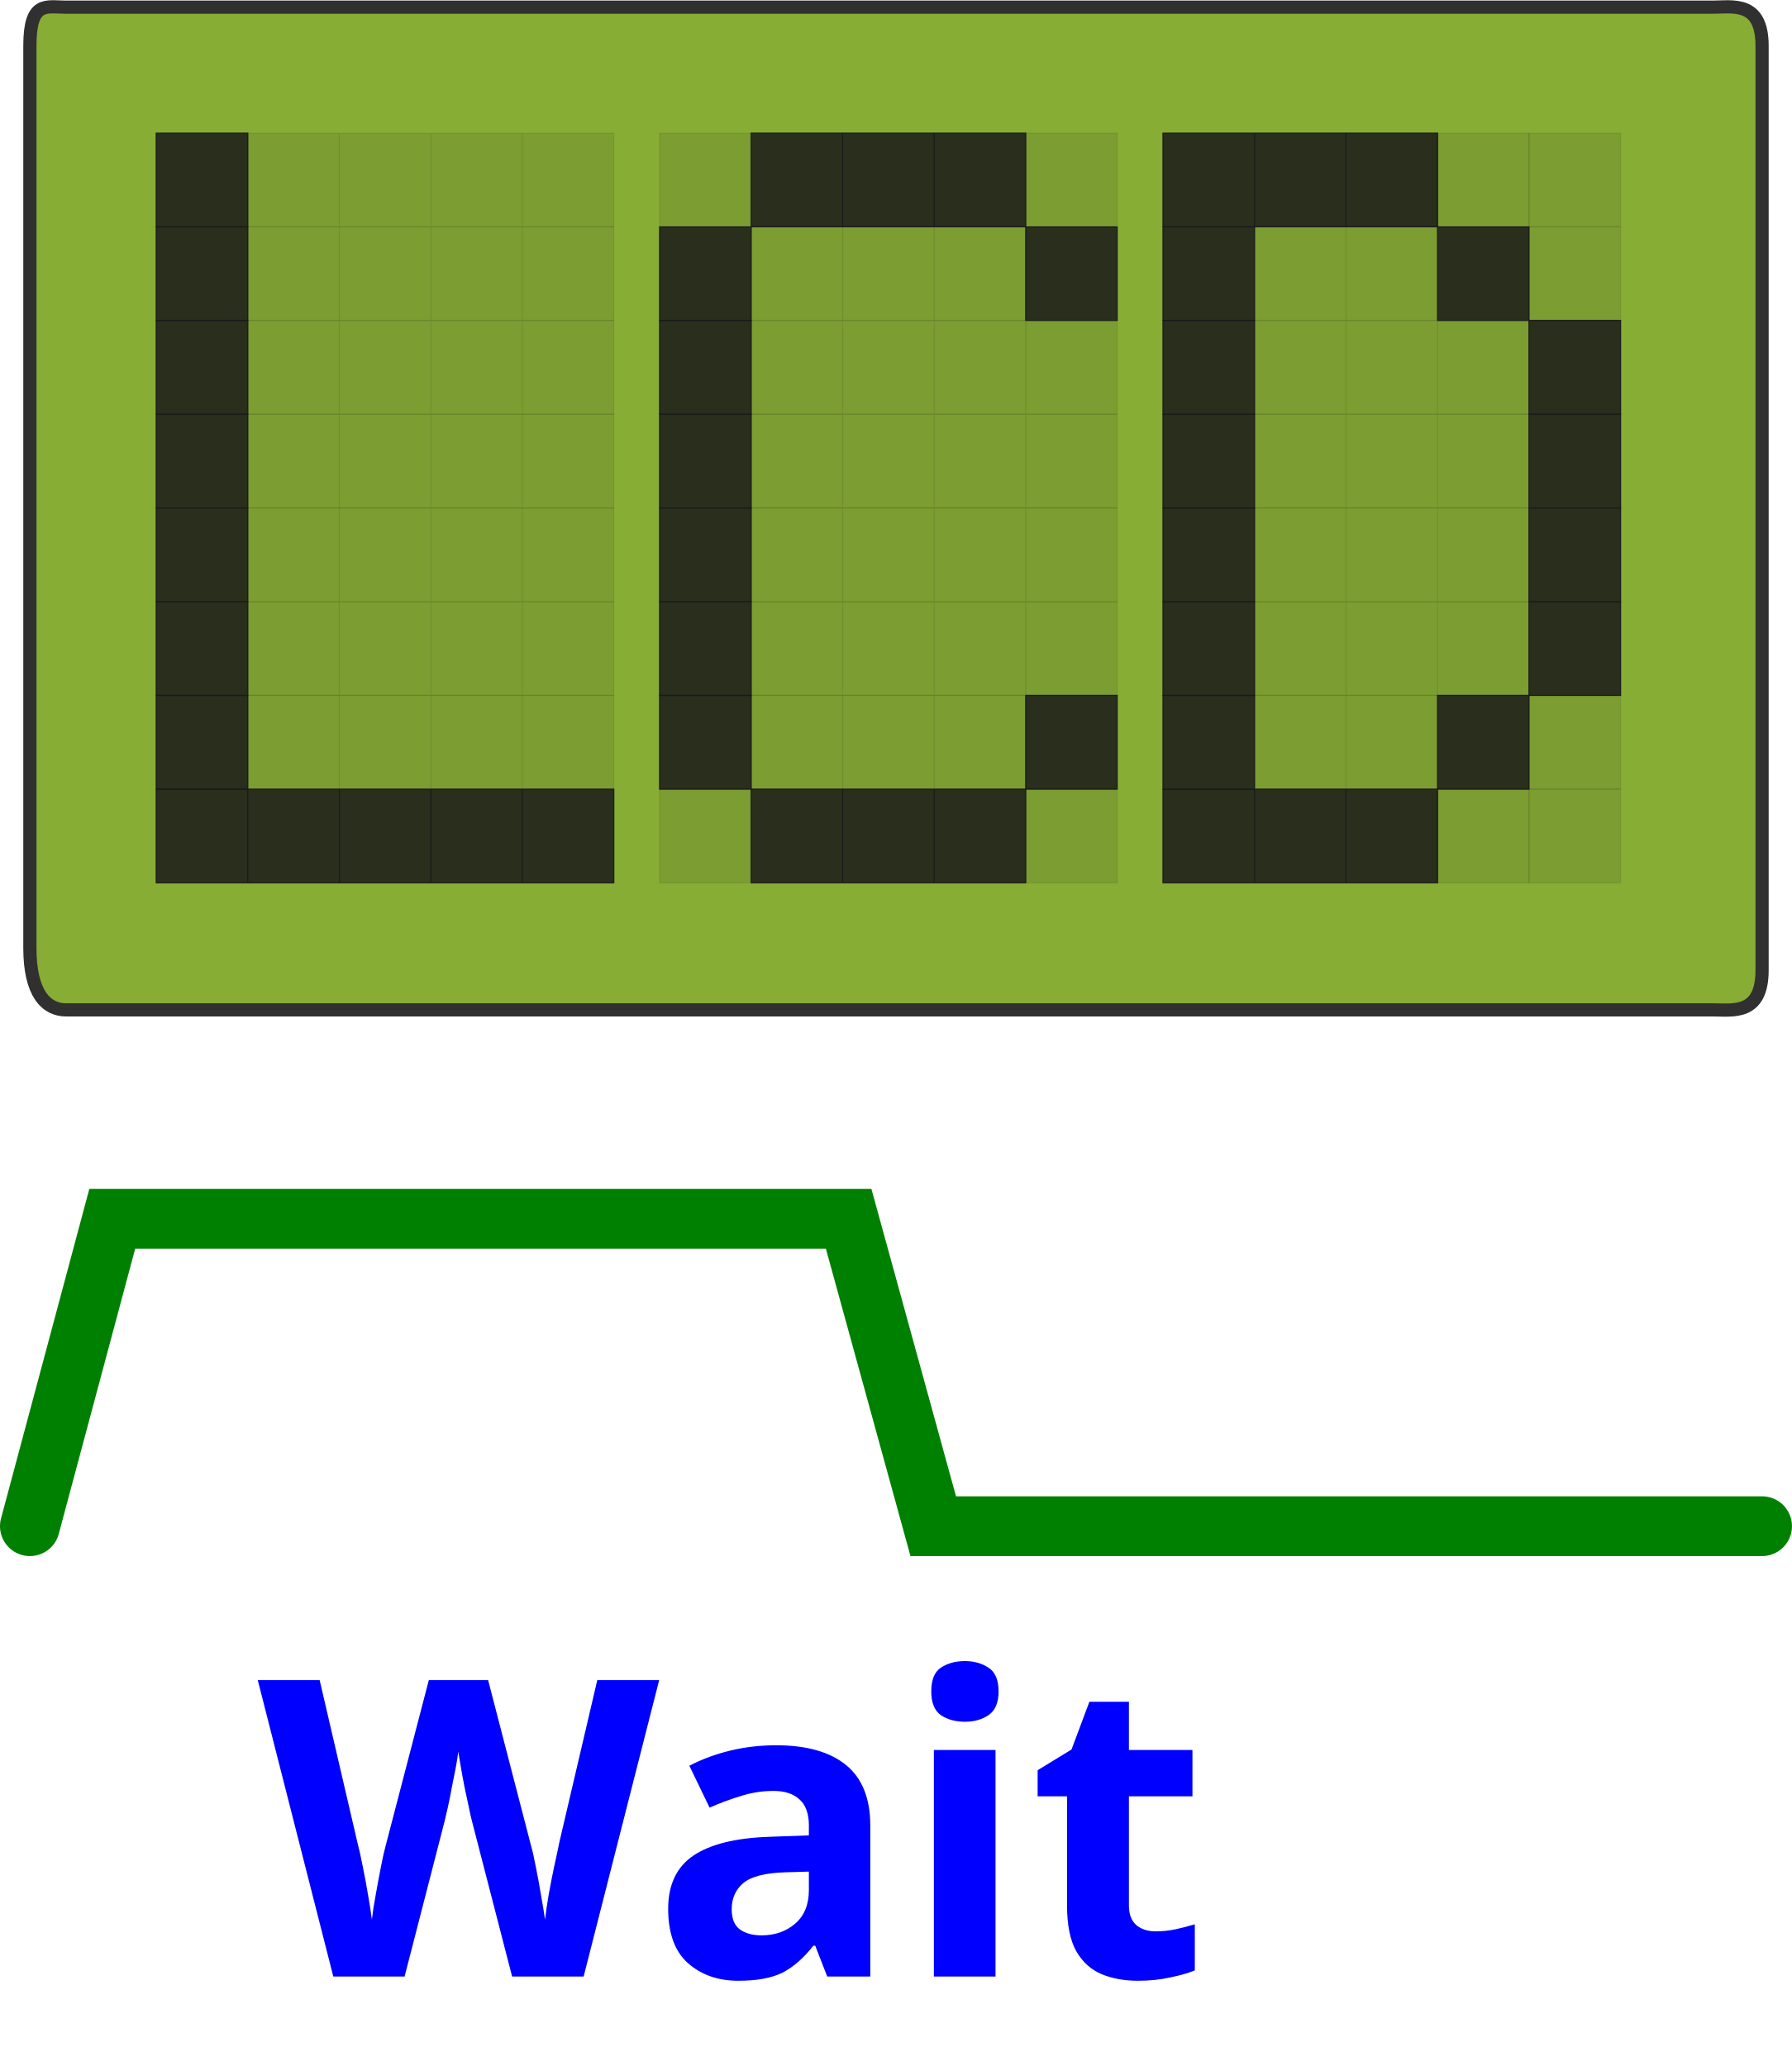
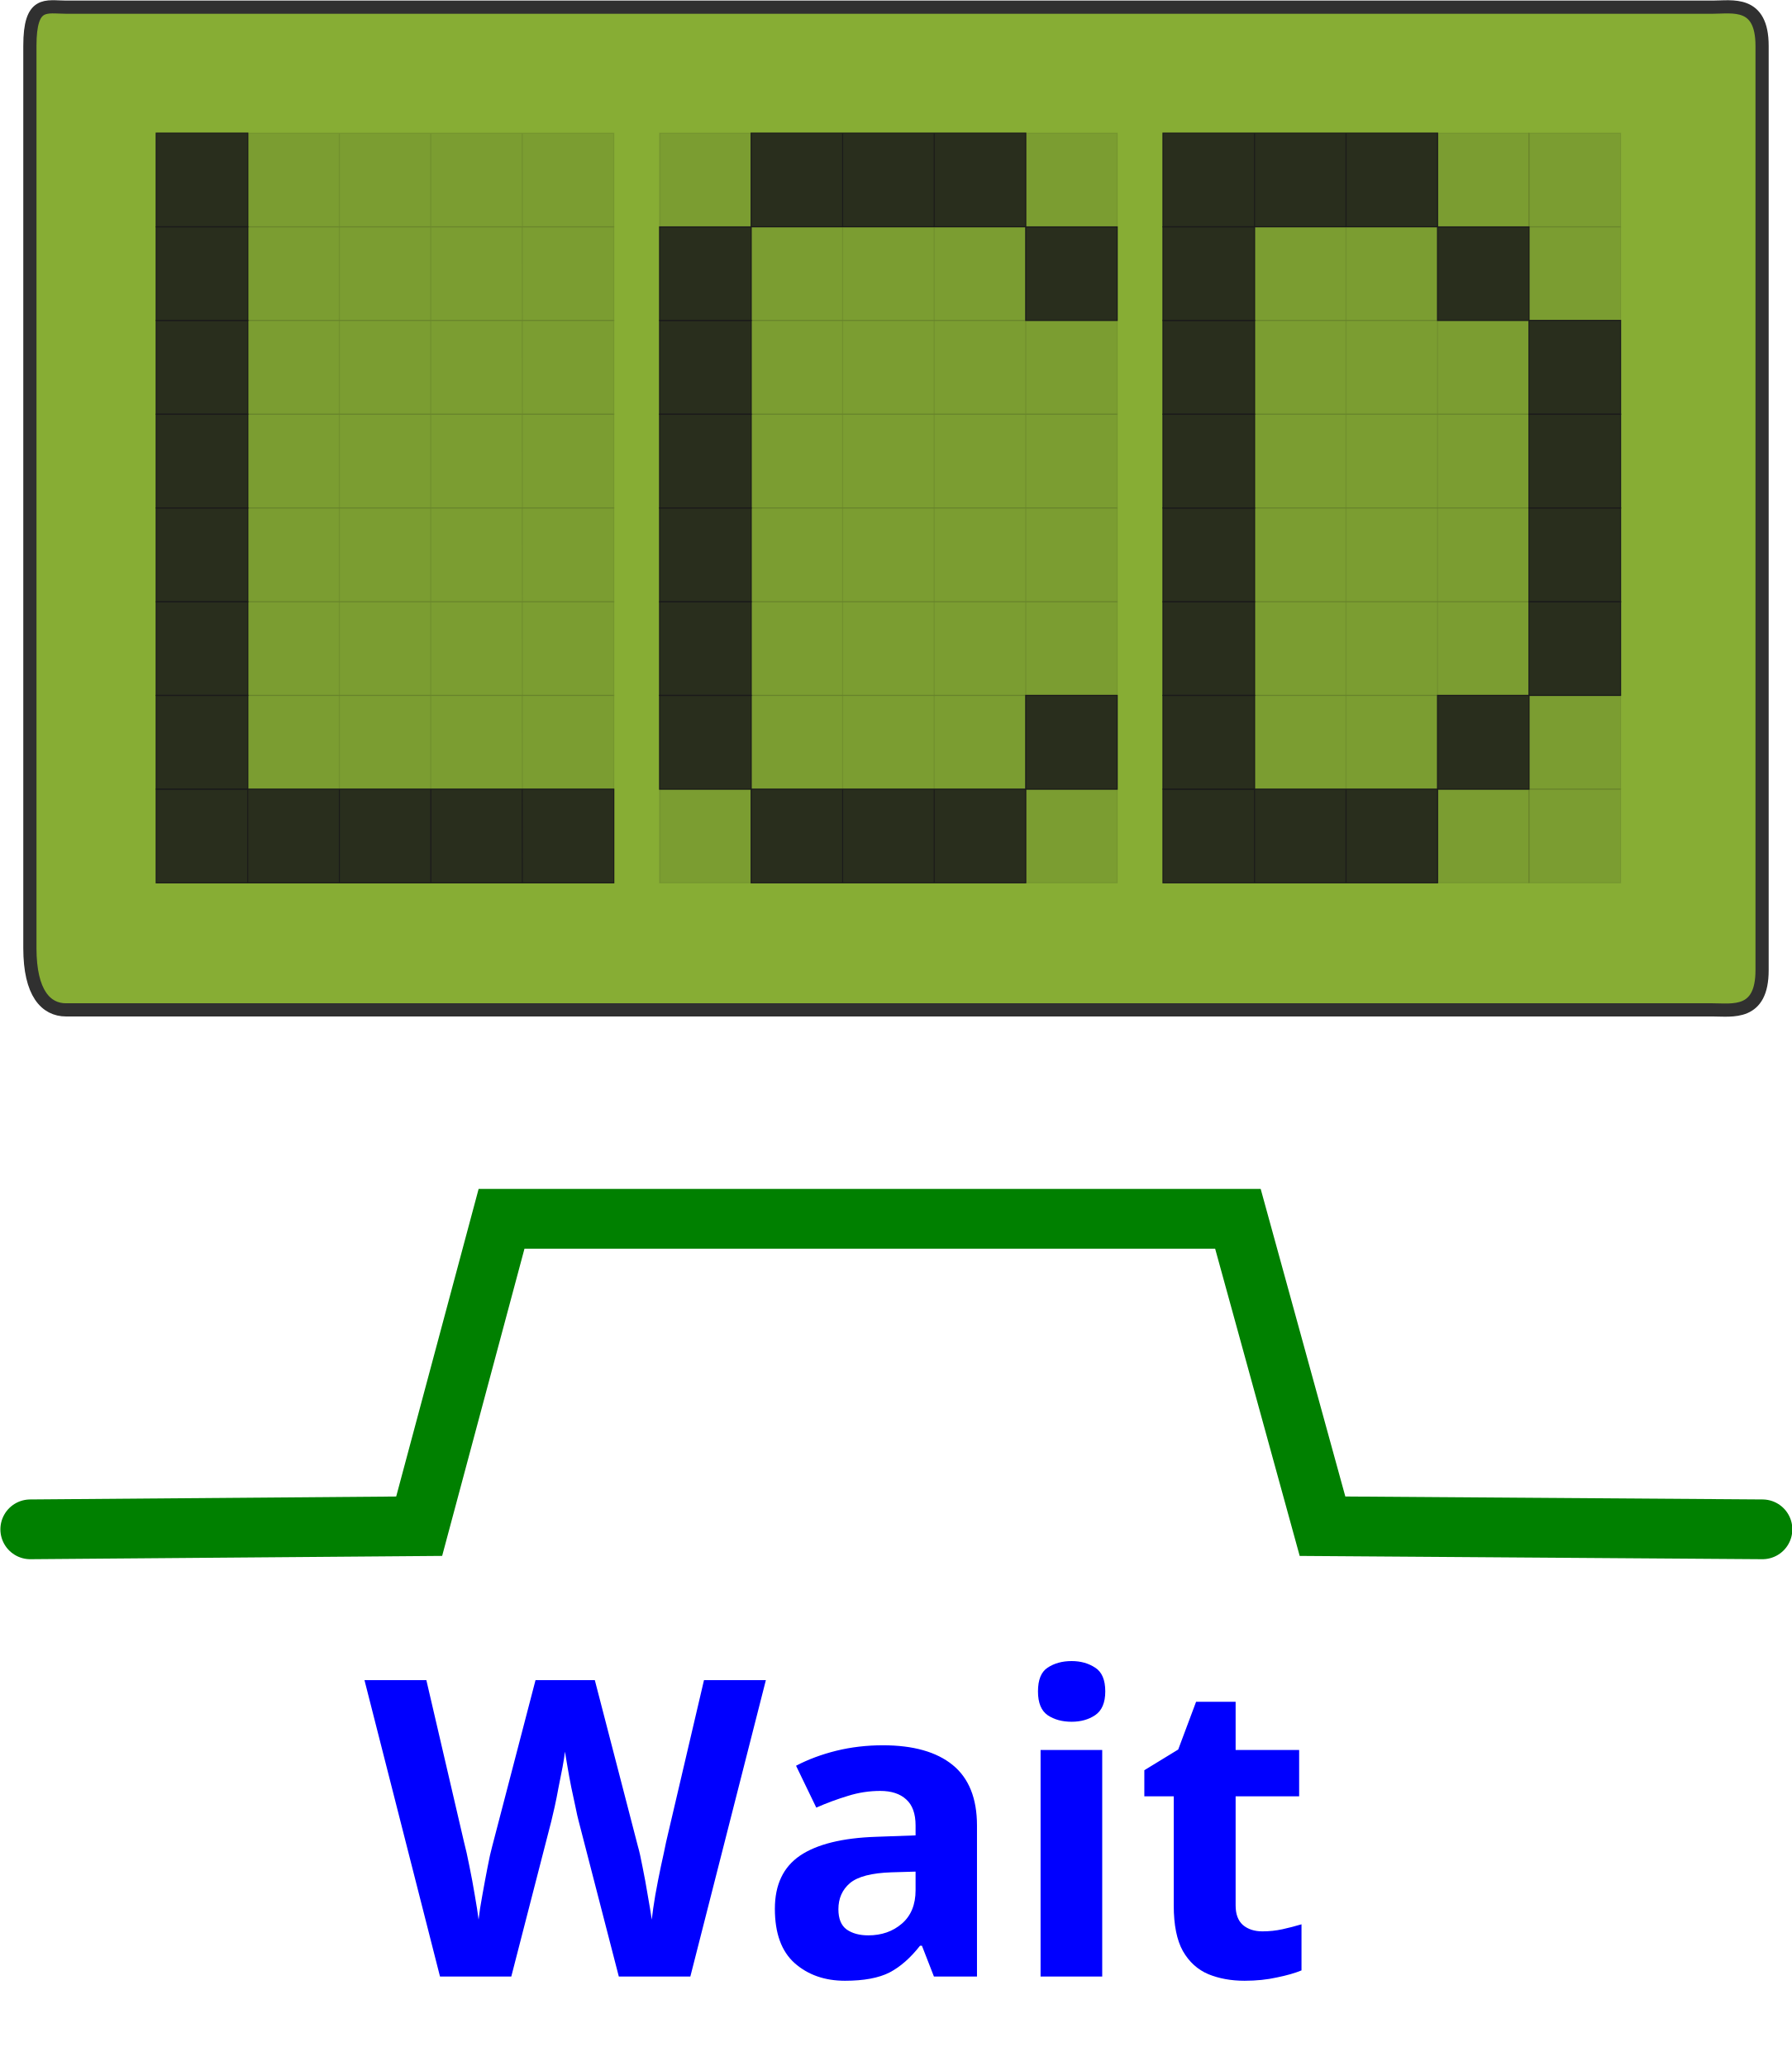
<svg xmlns="http://www.w3.org/2000/svg" width="119mm" height="137.227mm" viewBox="0 0 119 137.227" version="1.1" id="svg5" xml:space="preserve">
  <defs id="defs2">
	
	
</defs>
  <g id="layer1" transform="translate(-45.94064,-39.64581)" style="display:inline">
    <path d="m 162.957,104.088 c 0,3.014 -1.96,2.635 -3.282,2.635 H 50.325 c -1.322,0 -2.4,-1.094 -2.4,-4.108 V 42.693 c 0,-3.021 1.078,-2.571 2.4,-2.571 H 159.675 c 1.322,0 3.282,-0.443 3.282,2.571 z" fill="#87ad34" stroke="#303030" stroke-width="0.876" id="path1050" />
    <path d="m 56.314,48.489 h 6.081 v 6.22 h -6.081 z" opacity="0.99" fill="#1a1a1a" fill-opacity="0.866" stroke="#1a1a1a" stroke-width="0.072" id="path1052" />
    <path d="m 62.395,48.489 h 6.081 v 6.22 h -6.081 z m 6.081,0 h 6.073 v 6.22 h -6.073 z m 6.081,0 h 6.064 v 6.22 h -6.064 z m 6.064,0 h 6.081 v 6.22 h -6.073 z" opacity="0.99" fill="#1a1a1a" fill-opacity="0.102" stroke="#1a1a1a" stroke-width="0.072" stroke-opacity="0.102" id="path1054" />
    <path d="m 56.314,54.718 h 6.081 v 6.211 h -6.081 z" opacity="0.99" fill="#1a1a1a" fill-opacity="0.866" stroke="#1a1a1a" stroke-width="0.072" id="path1056" />
    <path d="m 62.395,54.718 h 6.081 v 6.211 h -6.081 z m 6.081,0 h 6.073 v 6.211 h -6.073 z m 6.081,0 h 6.064 v 6.211 h -6.064 z m 6.064,0 h 6.081 v 6.211 h -6.073 z" opacity="0.99" fill="#1a1a1a" fill-opacity="0.102" stroke="#1a1a1a" stroke-width="0.072" stroke-opacity="0.102" id="path1058" />
    <path d="m 56.314,60.929 h 6.081 v 6.229 h -6.081 z" opacity="0.99" fill="#1a1a1a" fill-opacity="0.866" stroke="#1a1a1a" stroke-width="0.072" id="path1060" />
    <path d="m 62.395,60.929 h 6.081 v 6.229 h -6.081 z m 6.081,0 h 6.073 v 6.229 h -6.073 z m 6.081,0 h 6.064 v 6.229 h -6.064 z m 6.064,0 h 6.081 v 6.229 h -6.073 z" opacity="0.99" fill="#1a1a1a" fill-opacity="0.102" stroke="#1a1a1a" stroke-width="0.072" stroke-opacity="0.102" id="path1062" />
    <path d="m 56.314,67.158 h 6.081 v 6.229 h -6.081 z" opacity="0.99" fill="#1a1a1a" fill-opacity="0.866" stroke="#1a1a1a" stroke-width="0.072" id="path1064" />
    <path d="m 62.395,67.158 h 6.081 v 6.229 h -6.081 z m 6.081,0 h 6.073 v 6.229 h -6.073 z m 6.081,0 h 6.064 v 6.229 h -6.064 z m 6.064,0 h 6.081 v 6.229 h -6.073 z" opacity="0.99" fill="#1a1a1a" fill-opacity="0.102" stroke="#1a1a1a" stroke-width="0.072" stroke-opacity="0.102" id="path1066" />
    <path d="m 56.314,73.386 h 6.081 v 6.229 h -6.081 z" opacity="0.99" fill="#1a1a1a" fill-opacity="0.866" stroke="#1a1a1a" stroke-width="0.072" id="path1068" />
    <path d="m 62.395,73.386 h 6.081 v 6.229 h -6.081 z m 6.081,0 h 6.073 v 6.229 h -6.073 z m 6.081,0 h 6.064 v 6.229 h -6.064 z m 6.064,0 h 6.081 v 6.229 h -6.073 z" opacity="0.99" fill="#1a1a1a" fill-opacity="0.102" stroke="#1a1a1a" stroke-width="0.072" stroke-opacity="0.102" id="path1070" />
    <path d="m 56.314,79.615 h 6.081 v 6.22 h -6.081 z" opacity="0.99" fill="#1a1a1a" fill-opacity="0.866" stroke="#1a1a1a" stroke-width="0.072" id="path1072" />
    <path d="m 62.395,79.615 h 6.081 v 6.22 h -6.081 z m 6.081,0 h 6.073 v 6.22 h -6.073 z m 6.081,0 h 6.064 v 6.22 h -6.064 z m 6.064,0 h 6.081 v 6.22 h -6.073 z" opacity="0.99" fill="#1a1a1a" fill-opacity="0.102" stroke="#1a1a1a" stroke-width="0.072" stroke-opacity="0.102" id="path1074" />
    <path d="m 56.314,85.835 h 6.081 v 6.229 h -6.081 z" opacity="0.99" fill="#1a1a1a" fill-opacity="0.866" stroke="#1a1a1a" stroke-width="0.072" id="path1076" />
    <path d="m 62.395,85.835 h 6.081 v 6.229 h -6.081 z m 6.081,0 h 6.073 v 6.229 h -6.073 z m 6.081,0 h 6.064 v 6.229 h -6.064 z m 6.064,0 h 6.081 v 6.229 h -6.073 z" opacity="0.99" fill="#1a1a1a" fill-opacity="0.102" stroke="#1a1a1a" stroke-width="0.072" stroke-opacity="0.102" id="path1078" />
    <path d="m 56.314,92.063 h 6.081 v 6.22 h -6.081 z m 6.081,0 h 6.081 v 6.22 h -6.081 z m 6.081,0 h 6.073 v 6.22 h -6.073 z m 6.081,0 h 6.064 v 6.22 h -6.064 z m 6.064,0 h 6.081 v 6.22 h -6.073 z" opacity="0.99" fill="#1a1a1a" fill-opacity="0.866" stroke="#1a1a1a" stroke-width="0.072" id="path1080" />
    <path d="M 89.743,48.489 H 95.824 v 6.22 h -6.081 z" opacity="0.99" fill="#1a1a1a" fill-opacity="0.102" stroke="#1a1a1a" stroke-width="0.072" stroke-opacity="0.102" id="path1082" />
    <path d="m 95.824,48.489 h 6.073 v 6.22 H 95.824 Z m 6.073,0 h 6.081 v 6.22 h -6.081 z m 6.081,0 h 6.081 v 6.22 h -6.081 z" opacity="0.99" fill="#1a1a1a" fill-opacity="0.866" stroke="#1a1a1a" stroke-width="0.072" id="path1084" />
    <path d="m 114.058,48.489 h 6.073 v 6.22 h -6.073 z" opacity="0.99" fill="#1a1a1a" fill-opacity="0.102" stroke="#1a1a1a" stroke-width="0.072" stroke-opacity="0.102" id="path1086" />
    <path d="M 89.743,54.718 H 95.824 v 6.211 h -6.081 z" opacity="0.99" fill="#1a1a1a" fill-opacity="0.866" stroke="#1a1a1a" stroke-width="0.072" id="path1088" />
    <path d="m 95.824,54.718 h 6.073 v 6.211 H 95.824 Z m 6.073,0 h 6.081 v 6.211 h -6.081 z m 6.081,0 h 6.081 v 6.211 h -6.081 z" opacity="0.99" fill="#1a1a1a" fill-opacity="0.102" stroke="#1a1a1a" stroke-width="0.072" stroke-opacity="0.102" id="path1090" />
    <path d="m 114.058,54.718 h 6.073 v 6.211 h -6.073 z M 89.743,60.929 H 95.824 v 6.229 h -6.081 z" opacity="0.99" fill="#1a1a1a" fill-opacity="0.866" stroke="#1a1a1a" stroke-width="0.072" id="path1092" />
    <path d="m 95.824,60.929 h 6.073 v 6.229 H 95.824 Z m 6.073,0 h 6.081 v 6.229 h -6.081 z m 6.081,0 h 6.081 v 6.229 h -6.081 z m 6.081,0 h 6.073 v 6.229 h -6.073 z" opacity="0.99" fill="#1a1a1a" fill-opacity="0.102" stroke="#1a1a1a" stroke-width="0.072" stroke-opacity="0.102" id="path1094" />
    <path d="M 89.743,67.158 H 95.824 v 6.229 h -6.081 z" opacity="0.99" fill="#1a1a1a" fill-opacity="0.866" stroke="#1a1a1a" stroke-width="0.072" id="path1096" />
    <path d="m 95.824,67.158 h 6.073 v 6.229 H 95.824 Z m 6.073,0 h 6.081 v 6.229 h -6.081 z m 6.081,0 h 6.081 v 6.229 h -6.081 z m 6.081,0 h 6.073 v 6.229 h -6.073 z" opacity="0.99" fill="#1a1a1a" fill-opacity="0.102" stroke="#1a1a1a" stroke-width="0.072" stroke-opacity="0.102" id="path1098" />
    <path d="M 89.743,73.386 H 95.824 v 6.229 h -6.081 z" opacity="0.99" fill="#1a1a1a" fill-opacity="0.866" stroke="#1a1a1a" stroke-width="0.072" id="path1100" />
    <path d="m 95.824,73.386 h 6.073 v 6.229 H 95.824 Z m 6.073,0 h 6.081 v 6.229 h -6.081 z m 6.081,0 h 6.081 v 6.229 h -6.081 z m 6.081,0 h 6.073 v 6.229 h -6.073 z" opacity="0.99" fill="#1a1a1a" fill-opacity="0.102" stroke="#1a1a1a" stroke-width="0.072" stroke-opacity="0.102" id="path1102" />
    <path d="M 89.743,79.615 H 95.824 v 6.22 h -6.081 z" opacity="0.99" fill="#1a1a1a" fill-opacity="0.866" stroke="#1a1a1a" stroke-width="0.072" id="path1104" />
    <path d="m 95.824,79.615 h 6.073 v 6.22 H 95.824 Z m 6.073,0 h 6.081 v 6.22 h -6.081 z m 6.081,0 h 6.081 v 6.22 h -6.081 z m 6.081,0 h 6.073 v 6.22 h -6.073 z" opacity="0.99" fill="#1a1a1a" fill-opacity="0.102" stroke="#1a1a1a" stroke-width="0.072" stroke-opacity="0.102" id="path1106" />
    <path d="M 89.743,85.835 H 95.824 v 6.229 h -6.081 z" opacity="0.99" fill="#1a1a1a" fill-opacity="0.866" stroke="#1a1a1a" stroke-width="0.072" id="path1108" />
    <path d="m 95.824,85.835 h 6.073 v 6.229 H 95.824 Z m 6.073,0 h 6.081 v 6.229 h -6.081 z m 6.081,0 h 6.081 v 6.229 h -6.081 z" opacity="0.99" fill="#1a1a1a" fill-opacity="0.102" stroke="#1a1a1a" stroke-width="0.072" stroke-opacity="0.102" id="path1110" />
    <path d="m 114.058,85.835 h 6.073 v 6.229 h -6.073 z" opacity="0.99" fill="#1a1a1a" fill-opacity="0.866" stroke="#1a1a1a" stroke-width="0.072" id="path1112" />
    <path d="M 89.743,92.063 H 95.824 v 6.22 h -6.081 z" opacity="0.99" fill="#1a1a1a" fill-opacity="0.102" stroke="#1a1a1a" stroke-width="0.072" stroke-opacity="0.102" id="path1114" />
    <path d="m 95.824,92.063 h 6.073 v 6.22 H 95.824 Z m 6.073,0 h 6.081 v 6.22 h -6.081 z m 6.081,0 h 6.081 v 6.22 h -6.081 z" opacity="0.99" fill="#1a1a1a" fill-opacity="0.866" stroke="#1a1a1a" stroke-width="0.072" id="path1116" />
    <path d="m 114.058,92.063 h 6.073 v 6.22 h -6.073 z" opacity="0.99" fill="#1a1a1a" fill-opacity="0.102" stroke="#1a1a1a" stroke-width="0.072" stroke-opacity="0.102" id="path1118" />
    <path d="m 123.172,48.489 h 6.081 v 6.22 h -6.081 z m 6.081,0 h 6.073 v 6.22 h -6.073 z m 6.073,0 h 6.081 v 6.22 h -6.081 z" opacity="0.99" fill="#1a1a1a" fill-opacity="0.866" stroke="#1a1a1a" stroke-width="0.072" id="path1120" />
    <path d="m 141.406,48.489 h 6.073 v 6.22 h -6.073 z" opacity="0.99" fill="#1a1a1a" fill-opacity="0.102" stroke="#1a1a1a" stroke-width="0.072" stroke-opacity="0.102" id="path1122" />
    <path d="m 147.479,48.489 h 6.081 v 6.22 h -6.081 z" opacity="0.99" fill="#1a1a1a" fill-opacity="0.102" stroke="#1a1a1a" stroke-width="0.072" stroke-opacity="0.102" id="path1124" />
    <path d="m 123.172,54.718 h 6.081 v 6.211 h -6.081 z" opacity="0.99" fill="#1a1a1a" fill-opacity="0.866" stroke="#1a1a1a" stroke-width="0.072" id="path1126" />
    <path d="m 129.253,54.718 h 6.073 v 6.211 h -6.073 z m 6.073,0 h 6.081 v 6.211 h -6.081 z" opacity="0.99" fill="#1a1a1a" fill-opacity="0.102" stroke="#1a1a1a" stroke-width="0.072" stroke-opacity="0.102" id="path1128" />
    <path d="m 141.406,54.718 h 6.073 v 6.211 h -6.073 z" opacity="0.99" fill="#1a1a1a" fill-opacity="0.866" stroke="#1a1a1a" stroke-width="0.072" id="path1130" />
    <path d="m 147.479,54.718 h 6.081 v 6.211 h -6.081 z" opacity="0.99" fill="#1a1a1a" fill-opacity="0.102" stroke="#1a1a1a" stroke-width="0.072" stroke-opacity="0.102" id="path1132" />
    <path d="m 123.172,60.929 h 6.081 v 6.229 h -6.081 z" opacity="0.99" fill="#1a1a1a" fill-opacity="0.866" stroke="#1a1a1a" stroke-width="0.072" id="path1134" />
    <path d="m 129.253,60.929 h 6.073 v 6.229 h -6.073 z m 6.073,0 h 6.081 v 6.229 h -6.081 z m 6.081,0 h 6.073 v 6.229 h -6.073 z" opacity="0.99" fill="#1a1a1a" fill-opacity="0.102" stroke="#1a1a1a" stroke-width="0.072" stroke-opacity="0.102" id="path1136" />
    <path d="m 147.479,60.929 h 6.081 v 6.229 h -6.081 z m -24.307,6.229 h 6.081 v 6.229 h -6.081 z" opacity="0.99" fill="#1a1a1a" fill-opacity="0.866" stroke="#1a1a1a" stroke-width="0.072" id="path1138" />
    <path d="m 129.253,67.158 h 6.073 v 6.229 h -6.073 z m 6.073,0 h 6.081 v 6.229 h -6.081 z m 6.081,0 h 6.073 v 6.229 h -6.073 z" opacity="0.99" fill="#1a1a1a" fill-opacity="0.102" stroke="#1a1a1a" stroke-width="0.072" stroke-opacity="0.102" id="path1140" />
    <path d="m 147.479,67.158 h 6.081 v 6.229 h -6.081 z m -24.307,6.229 h 6.081 v 6.229 h -6.081 z" opacity="0.99" fill="#1a1a1a" fill-opacity="0.866" stroke="#1a1a1a" stroke-width="0.072" id="path1142" />
    <path d="m 129.253,73.386 h 6.073 v 6.229 h -6.073 z m 6.073,0 h 6.081 v 6.229 h -6.081 z m 6.081,0 h 6.073 v 6.229 h -6.073 z" opacity="0.99" fill="#1a1a1a" fill-opacity="0.102" stroke="#1a1a1a" stroke-width="0.072" stroke-opacity="0.102" id="path1144" />
    <path d="m 147.479,73.386 h 6.081 v 6.229 h -6.081 z m -24.307,6.229 h 6.081 v 6.22 h -6.081 z" opacity="0.99" fill="#1a1a1a" fill-opacity="0.866" stroke="#1a1a1a" stroke-width="0.072" id="path1146" />
    <path d="m 129.253,79.615 h 6.073 v 6.22 h -6.073 z m 6.073,0 h 6.081 v 6.22 h -6.081 z m 6.081,0 h 6.073 v 6.22 h -6.073 z" opacity="0.99" fill="#1a1a1a" fill-opacity="0.102" stroke="#1a1a1a" stroke-width="0.072" stroke-opacity="0.102" id="path1148" />
    <path d="m 147.479,79.615 h 6.081 v 6.22 h -6.081 z m -24.307,6.22 h 6.081 v 6.229 h -6.081 z" opacity="0.99" fill="#1a1a1a" fill-opacity="0.866" stroke="#1a1a1a" stroke-width="0.072" id="path1150" />
    <path d="m 129.253,85.835 h 6.073 v 6.229 h -6.073 z m 6.073,0 h 6.081 v 6.229 h -6.081 z" opacity="0.99" fill="#1a1a1a" fill-opacity="0.102" stroke="#1a1a1a" stroke-width="0.072" stroke-opacity="0.102" id="path1152" />
    <path d="m 141.406,85.835 h 6.073 v 6.229 h -6.073 z" opacity="0.99" fill="#1a1a1a" fill-opacity="0.866" stroke="#1a1a1a" stroke-width="0.072" id="path1154" />
    <path d="m 147.479,85.835 h 6.081 v 6.229 h -6.081 z" opacity="0.99" fill="#1a1a1a" fill-opacity="0.102" stroke="#1a1a1a" stroke-width="0.072" stroke-opacity="0.102" id="path1156" />
    <path d="m 123.172,92.063 h 6.081 v 6.22 h -6.081 z m 6.081,0 h 6.073 v 6.22 h -6.073 z m 6.073,0 h 6.081 v 6.22 h -6.081 z" opacity="0.99" fill="#1a1a1a" fill-opacity="0.866" stroke="#1a1a1a" stroke-width="0.072" id="path1158" />
    <path d="m 141.406,92.063 h 6.073 v 6.22 h -6.073 z" opacity="0.99" fill="#1a1a1a" fill-opacity="0.102" stroke="#1a1a1a" stroke-width="0.072" stroke-opacity="0.102" id="path1160" />
    <path d="m 147.479,92.063 h 6.081 v 6.22 h -6.081 z" opacity="0.99" fill="#1a1a1a" fill-opacity="0.102" stroke="#1a1a1a" stroke-width="0.072" stroke-opacity="0.102" id="path1162" />
    <g id="g3012" style="stroke-width:1.619" transform="matrix(0.1634215,0,0,0.1634215,63.92959,112.0208)">
</g>
    <g id="g3014" style="stroke-width:1.619" transform="matrix(0.1634215,0,0,0.1634215,63.92959,112.0208)">
</g>
    <g id="g3016" style="stroke-width:1.619" transform="matrix(0.1634215,0,0,0.1634215,63.92959,112.0208)">
</g>
    <g id="g3018" style="stroke-width:1.619" transform="matrix(0.1634215,0,0,0.1634215,63.92959,112.0208)">
</g>
    <g id="g3020" style="stroke-width:1.619" transform="matrix(0.1634215,0,0,0.1634215,63.92959,112.0208)">
</g>
    <g id="g3022" style="stroke-width:1.619" transform="matrix(0.1634215,0,0,0.1634215,63.92959,112.0208)">
</g>
    <g id="g3024" style="stroke-width:1.619" transform="matrix(0.1634215,0,0,0.1634215,63.92959,112.0208)">
</g>
    <g id="g3026" style="stroke-width:1.619" transform="matrix(0.1634215,0,0,0.1634215,63.92959,112.0208)">
</g>
    <g id="g3028" style="stroke-width:1.619" transform="matrix(0.1634215,0,0,0.1634215,63.92959,112.0208)">
</g>
    <g id="g3030" style="stroke-width:1.619" transform="matrix(0.1634215,0,0,0.1634215,63.92959,112.0208)">
</g>
    <g id="g3032" style="stroke-width:1.619" transform="matrix(0.1634215,0,0,0.1634215,63.92959,112.0208)">
</g>
    <g id="g3034" style="stroke-width:1.619" transform="matrix(0.1634215,0,0,0.1634215,63.92959,112.0208)">
</g>
    <g id="g3036" style="stroke-width:1.619" transform="matrix(0.1634215,0,0,0.1634215,63.92959,112.0208)">
</g>
    <g id="g3038" style="stroke-width:1.619" transform="matrix(0.1634215,0,0,0.1634215,63.92959,112.0208)">
</g>
    <g id="g3040" style="stroke-width:1.619" transform="matrix(0.1634215,0,0,0.1634215,63.92959,112.0208)">
</g>
-     <text xml:space="preserve" style="font-size:27.558px;line-height:1.25;font-family:sans-serif;fill:#0000ff;stroke-width:0.689" x="63.06" y="170.926" id="text6647">
-       <tspan id="tspan6645" style="font-style:normal;font-variant:normal;font-weight:bold;font-stretch:normal;font-family:sans-serif;-inkscape-font-specification:'sans-serif Bold';fill:#0000ff;stroke-width:0.689" x="63.06" y="170.926">Wait</tspan>
+     <text xml:space="preserve" style="font-size:27.558px;line-height:1.25;font-family:sans-serif;fill:#0000ff;stroke-width:0.689" x="70.146" y="170.926" id="text6647">
+       <tspan id="tspan6645" style="font-style:normal;font-variant:normal;font-weight:bold;font-stretch:normal;font-family:sans-serif;-inkscape-font-specification:'sans-serif Bold';fill:#0000ff;stroke-width:0.689" x="70.146" y="170.926">Wait</tspan>
    </text>
-     <path style="fill:none;stroke:#008000;stroke-width:3.969;stroke-linecap:round;stroke-linejoin:miter;stroke-dasharray:none;stroke-opacity:1" d="m 47.925,141.018 5.471,-20.419 h 48.901 l 5.618,20.419 h 55.042" id="path6921" />
+     <path style="display:inline;fill:none;stroke:#008000;stroke-width:3.969;stroke-linecap:round;stroke-linejoin:miter;stroke-dasharray:none;stroke-opacity:1" d="m 162.982,141.226 -29.216,-0.207 -5.618,-20.419 H 79.248 l -5.471,20.419 -25.826,0.207" id="path6921-3" />
  </g>
</svg>
